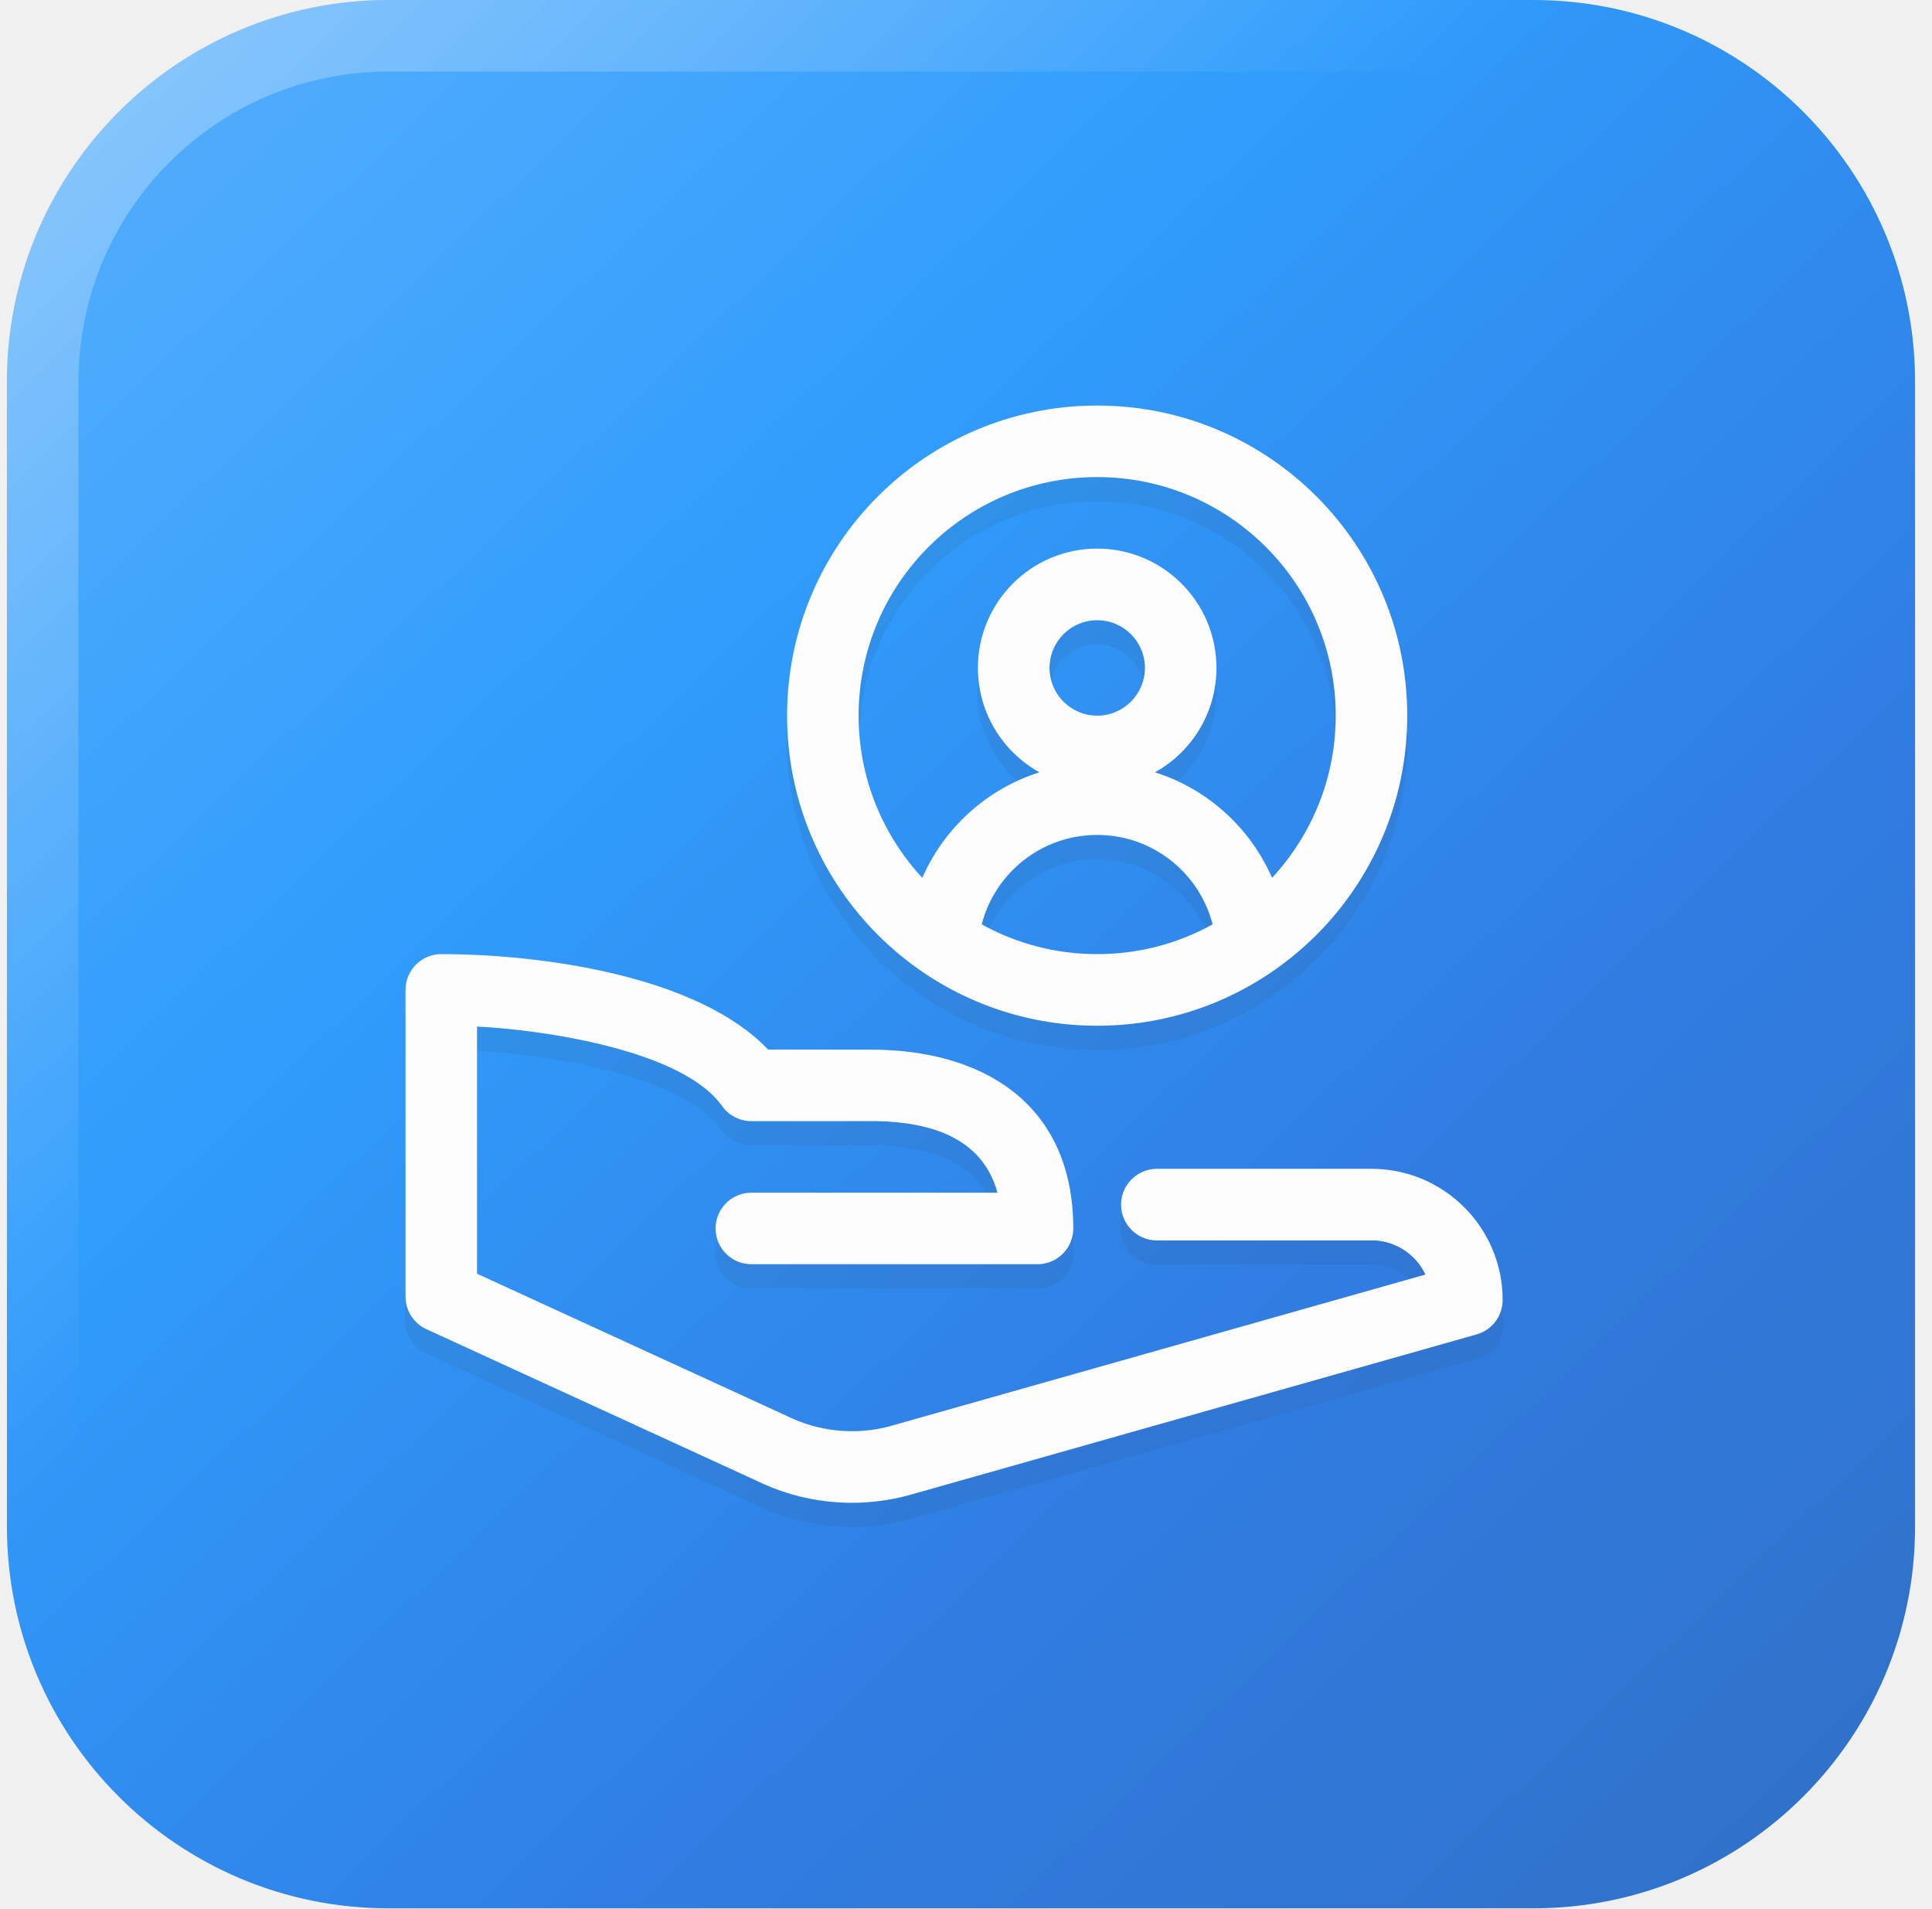
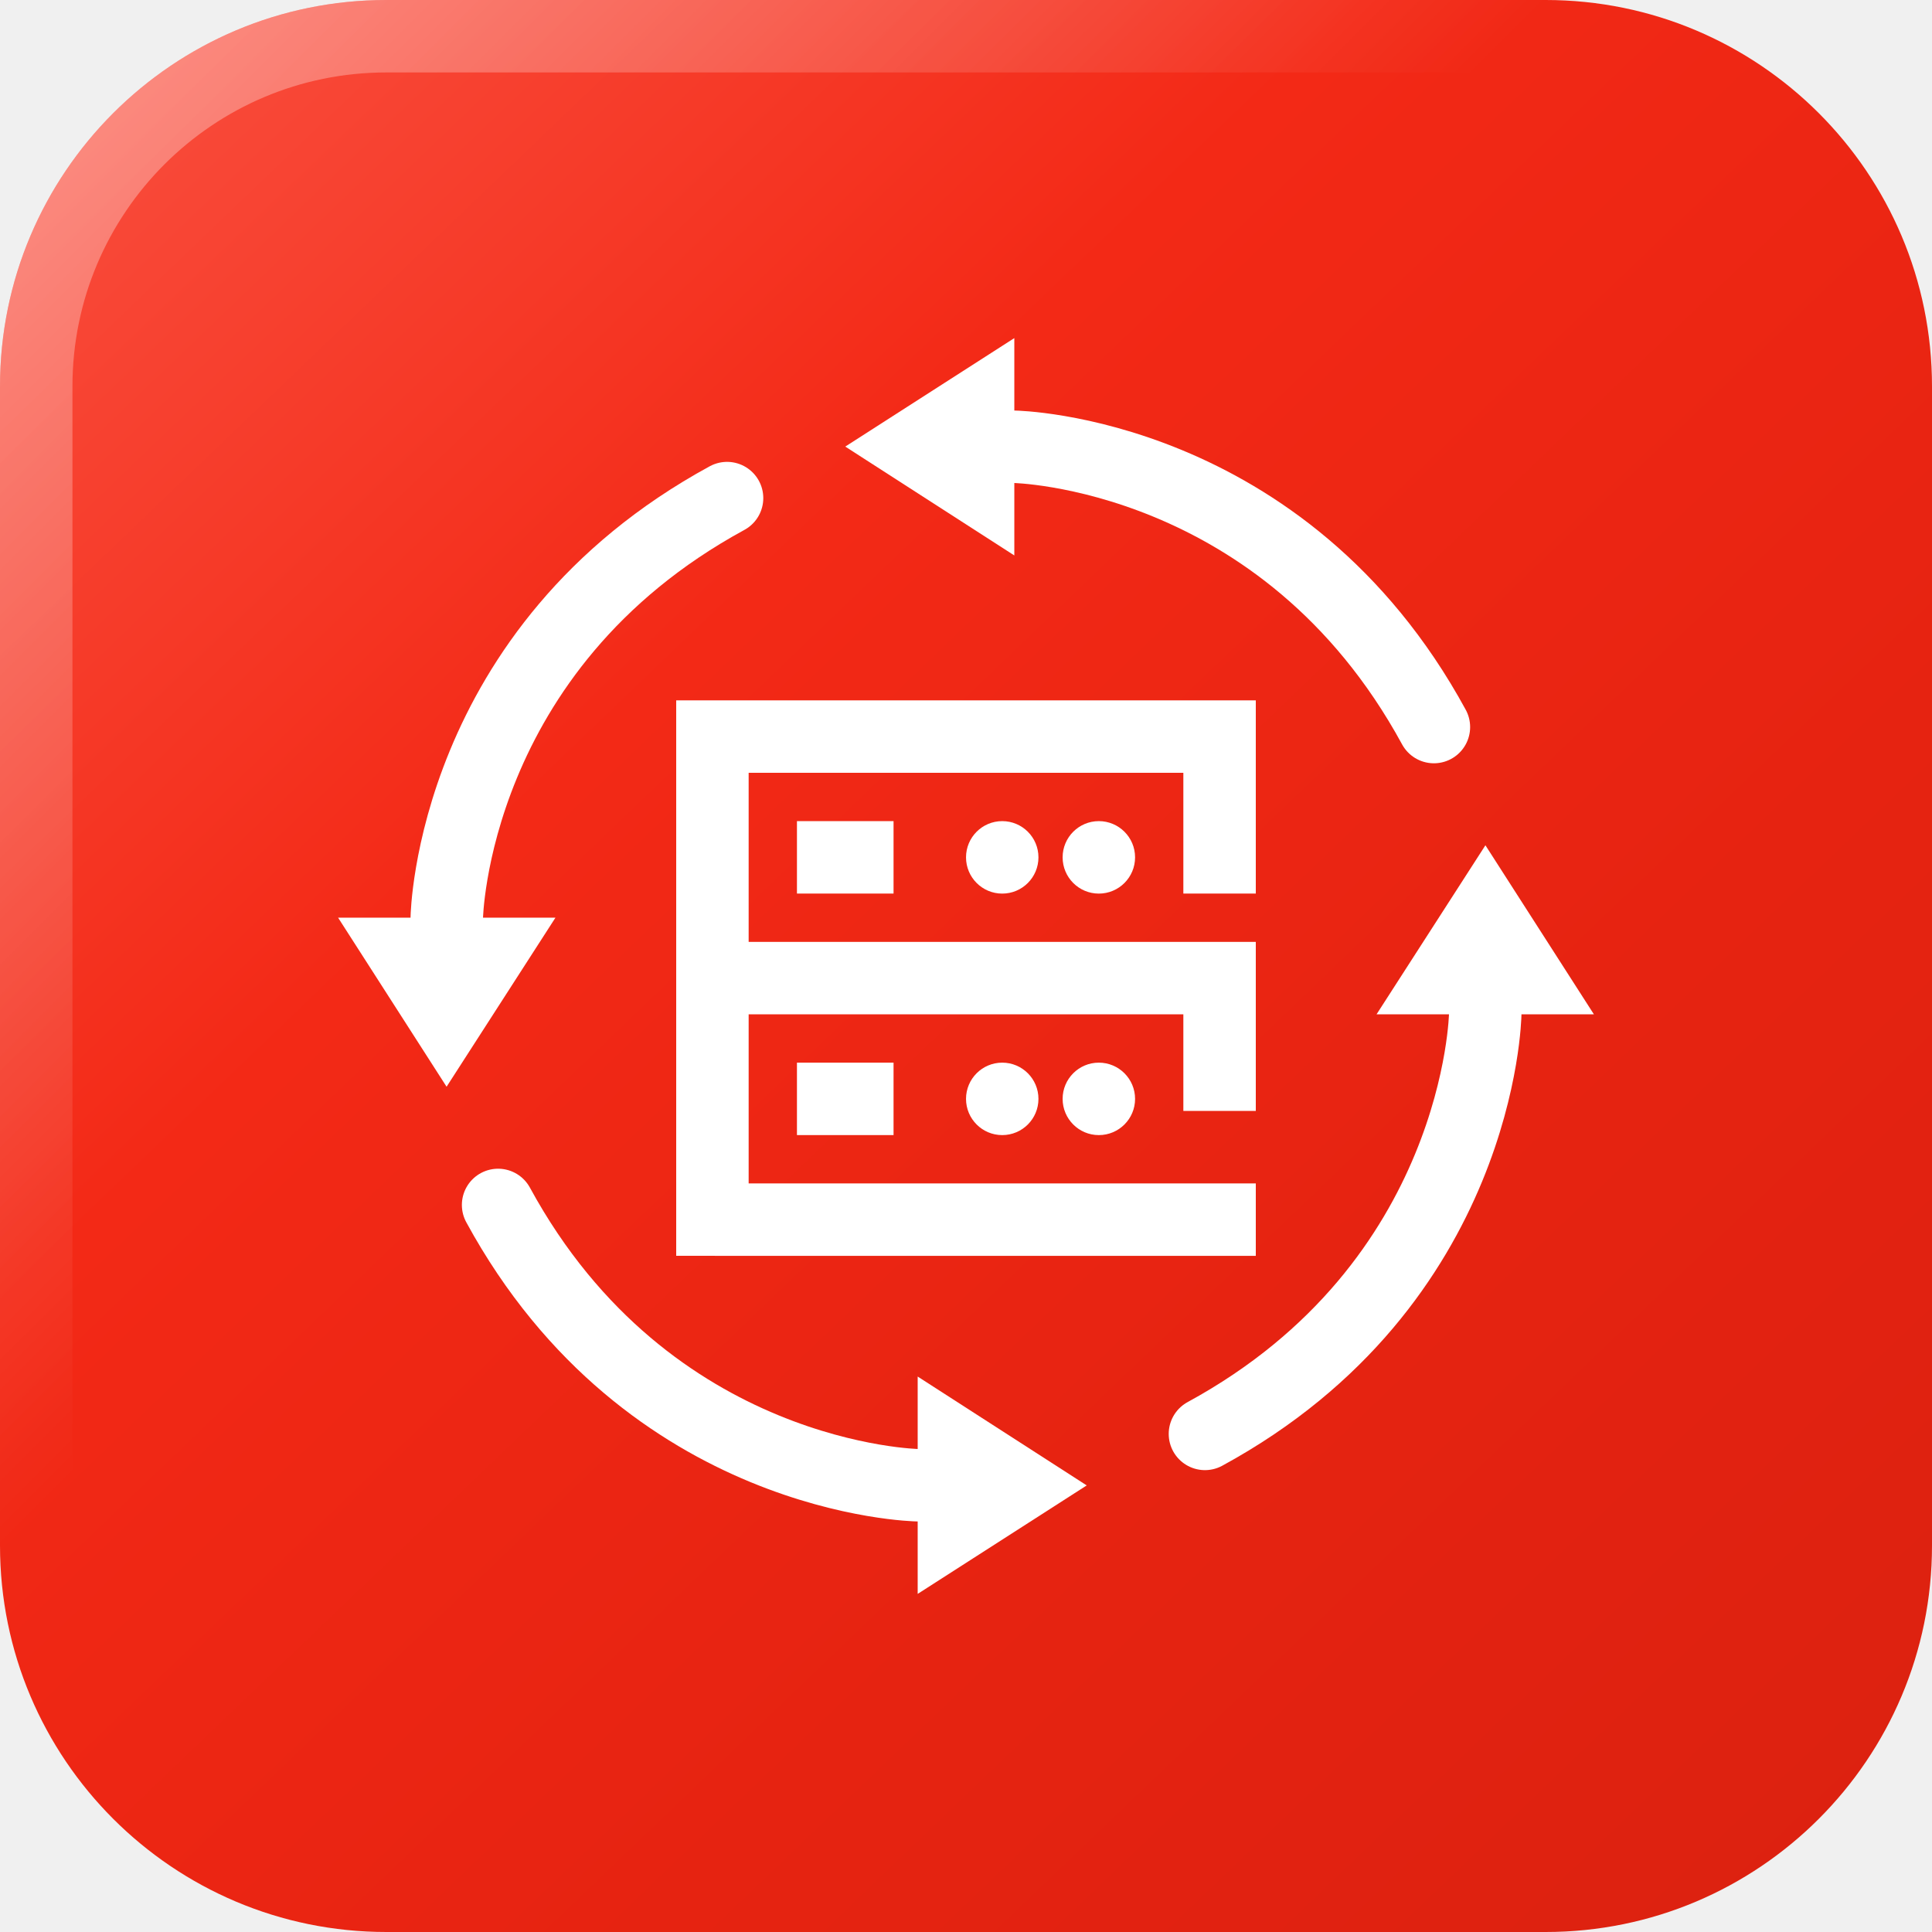
- <svg xmlns="http://www.w3.org/2000/svg" width="81" height="80" viewBox="0 0 81 80" fill="none">
-   <g opacity="0.8">
-     <rect x="0.29" width="80" height="80" rx="16" fill="url(#paint0_linear_876_12430)" />
-     <rect x="1.79" y="1.5" width="77" height="77" rx="14.5" stroke="url(#paint1_linear_876_12430)" stroke-width="3" />
-     <g filter="url(#filter0_d_876_12430)">
-       <path fill-rule="evenodd" clip-rule="evenodd" d="M32.202 43.998L36.501 44.002C41.172 44.002 44.86 46.225 44.994 51.225L44.998 51.494C44.998 52.261 44.431 52.902 43.66 52.989L43.517 52.998H31.5C30.673 52.998 30.001 52.326 30.001 51.498C30.001 50.74 30.569 50.094 31.34 50.008L31.483 49.999H41.818C41.194 47.715 39.057 47.048 36.77 47H36.496H31.5C31.015 47 30.556 46.762 30.274 46.368C28.61 44.011 22.721 43.166 20 43.035V53.396L32.999 59.363C34.321 60.018 35.838 60.169 37.251 59.805L59.762 53.431C59.381 52.616 58.57 52.057 57.656 52.001H57.491H48.5C47.672 52.001 47.001 51.325 47.001 50.497C47.001 49.739 47.572 49.098 48.339 49.007L48.482 48.998H57.5C60.538 48.998 62.999 51.464 62.999 54.497C62.999 55.104 62.635 55.65 62.076 55.884L62.05 55.892L61.924 55.936L38.373 62.605C36.284 63.242 34.009 63.107 32.007 62.21L31.713 62.072L17.872 55.719C17.404 55.502 17.079 55.06 17.014 54.549L17.01 54.532L17.001 54.371V41.497C17.001 40.669 17.673 39.998 18.5 39.998C22.595 39.998 29.225 40.869 32.202 43.998ZM45.999 22.998C48.76 22.998 51 25.239 51 27.999C51 29.884 49.96 31.522 48.422 32.376C50.627 33.073 52.417 34.703 53.331 36.8C54.987 35.014 56.001 32.627 56.001 30.001C56.001 24.476 51.524 20 45.999 20C40.479 20 35.998 24.476 35.998 30.001C35.998 32.627 37.012 35.014 38.667 36.8C39.586 34.703 41.376 33.073 43.577 32.376C42.043 31.522 40.999 29.884 40.999 27.999C40.999 25.239 43.239 22.998 45.999 22.998ZM45.999 26.001C44.895 26.001 44.002 26.894 44.002 27.999C44.002 29.104 44.895 30.001 45.999 30.001C47.105 30.001 48.001 29.104 48.001 27.999C48.001 26.894 47.105 26.001 45.999 26.001ZM50.84 38.75C50.285 36.596 48.331 35.002 45.999 35.002C43.668 35.002 41.714 36.596 41.159 38.75C42.593 39.547 44.245 39.998 45.999 39.998C47.759 39.998 49.405 39.547 50.84 38.75ZM45.999 17.001C53.18 17.001 58.999 22.821 58.999 30.001C58.999 37.181 53.18 43.001 45.999 43.001C38.819 43.001 32.999 37.181 32.999 30.001C32.999 22.821 38.819 17.001 45.999 17.001Z" fill="white" />
+ <svg xmlns="http://www.w3.org/2000/svg" width="80" height="80" viewBox="0 0 80 80" fill="none">
+   <g clip-path="url(#clip0_1245_7966)">
+     <rect x="3.05176e-05" width="80" height="80" rx="16" fill="url(#paint0_linear_1245_7966)" />
+     <rect x="1.5" y="1.5" width="77" height="77" rx="14.5" stroke="url(#paint1_linear_1245_7966)" stroke-width="3" />
+     <g clip-path="url(#clip1_1245_7966)">
+       <path d="M43 35.501C43 36.33 42.329 37.002 41.5 37.002C40.672 37.002 40.001 36.33 40.001 35.501C40.001 34.673 40.672 34.001 41.5 34.001C42.329 34.001 43 34.673 43 35.501ZM47.001 45.502C47.001 46.33 46.329 47.002 45.5 47.002C44.672 47.002 44.001 46.33 44.001 45.502C44.001 44.674 44.672 44.002 45.5 44.002C46.329 44.002 47.001 44.674 47.001 45.502ZM37 44.002H33V47.002H37V44.002ZM43 45.502C43 46.33 42.329 47.002 41.5 47.002C40.672 47.002 40.001 46.33 40.001 45.502C40.001 44.674 40.672 44.002 41.5 44.002C42.329 44.002 43 44.674 43 45.502ZM47.001 35.501C47.001 36.33 46.329 37.002 45.5 37.002C44.672 37.002 44.001 36.33 44.001 35.501C44.001 34.673 44.672 34.001 45.5 34.001C46.329 34.001 47.001 34.673 47.001 35.501ZM49 46.002V42.002H31V49.002H52V52.002C44.667 52.002 35.332 52.001 28 52.001V29.001C35.333 29.001 44.667 29.001 52 29.001V37.001H49V32.001H31V39.002C37.333 39.002 45.667 39.002 52 39.002V46.002H49ZM37 34.001H33V37.001H37V34.001Z" fill="white" />
+       <path fill-rule="evenodd" clip-rule="evenodd" d="M42.001 14L35.001 18.492L42.001 23V14Z" fill="white" />
+       <path d="M42.001 18.5C42.001 18.5 53.155 18.678 59.375 30.106" stroke="white" stroke-width="3" stroke-miterlimit="2.613" stroke-linecap="round" />
+       <path fill-rule="evenodd" clip-rule="evenodd" d="M14 37.999L18.492 44.999L23 37.999H14Z" fill="white" />
+       <path d="M18.5 37.999C18.5 37.999 18.678 26.845 30.106 20.625" stroke="white" stroke-width="3" stroke-miterlimit="2.613" stroke-linecap="round" />
+       <path fill-rule="evenodd" clip-rule="evenodd" d="M37.999 66L44.999 61.508L37.999 57V66Z" fill="white" />
+       <path d="M37.999 61.5C37.999 61.5 26.845 61.322 20.625 49.894" stroke="white" stroke-width="3" stroke-miterlimit="2.613" stroke-linecap="round" />
+       <path fill-rule="evenodd" clip-rule="evenodd" d="M66 42.001L61.508 35.001L57 42.001H66Z" fill="white" />
+       <path d="M61.5 42.001C61.5 42.001 61.322 53.155 49.894 59.375" stroke="white" stroke-width="3" stroke-miterlimit="2.613" stroke-linecap="round" />
    </g>
  </g>
  <defs>
-     <filter id="filter0_d_876_12430" x="16" y="16" width="48" height="49" filterUnits="userSpaceOnUse" color-interpolation-filters="sRGB">
-       <feFlood flood-opacity="0" result="BackgroundImageFix" />
-       <feColorMatrix in="SourceAlpha" type="matrix" values="0 0 0 0 0 0 0 0 0 0 0 0 0 0 0 0 0 0 127 0" result="hardAlpha" />
-       <feOffset dy="1" />
-       <feColorMatrix type="matrix" values="0 0 0 0 0 0 0 0 0 0 0 0 0 0 0 0 0 0 0.08 0" />
-       <feBlend mode="normal" in2="BackgroundImageFix" result="effect1_dropShadow_876_12430" />
-       <feBlend mode="normal" in="SourceGraphic" in2="effect1_dropShadow_876_12430" result="shape" />
-     </filter>
-     <linearGradient id="paint0_linear_876_12430" x1="0.29" y1="0" x2="80.29" y2="83.5" gradientUnits="userSpaceOnUse">
-       <stop stop-color="#33A0FF" />
-       <stop offset="0.339" stop-color="#0088FF" />
-       <stop offset="0.661" stop-color="#0060DF" />
-       <stop offset="1" stop-color="#004FB8" />
+     <linearGradient id="paint0_linear_1245_7966" x1="3.05176e-05" y1="0" x2="80" y2="83.5" gradientUnits="userSpaceOnUse">
+       <stop stop-color="#FA5242" />
+       <stop offset="0.339" stop-color="#F32916" />
+       <stop offset="0.661" stop-color="#E62311" />
+       <stop offset="1" stop-color="#DA2110" />
    </linearGradient>
-     <linearGradient id="paint1_linear_876_12430" x1="0.29" y1="0" x2="80.29" y2="80" gradientUnits="userSpaceOnUse">
-       <stop stop-color="white" stop-opacity="0.35" />
+     <linearGradient id="paint1_linear_1245_7966" x1="3.05176e-05" y1="0" x2="80" y2="80" gradientUnits="userSpaceOnUse">
+       <stop stop-color="white" stop-opacity="0.4" />
      <stop offset="0.401" stop-color="white" stop-opacity="0" />
    </linearGradient>
+     <clipPath id="clip0_1245_7966">
+       <rect width="80" height="80" fill="white" />
+     </clipPath>
+     <clipPath id="clip1_1245_7966">
+       <rect width="52" height="52" fill="white" transform="translate(14 14)" />
+     </clipPath>
  </defs>
</svg>
